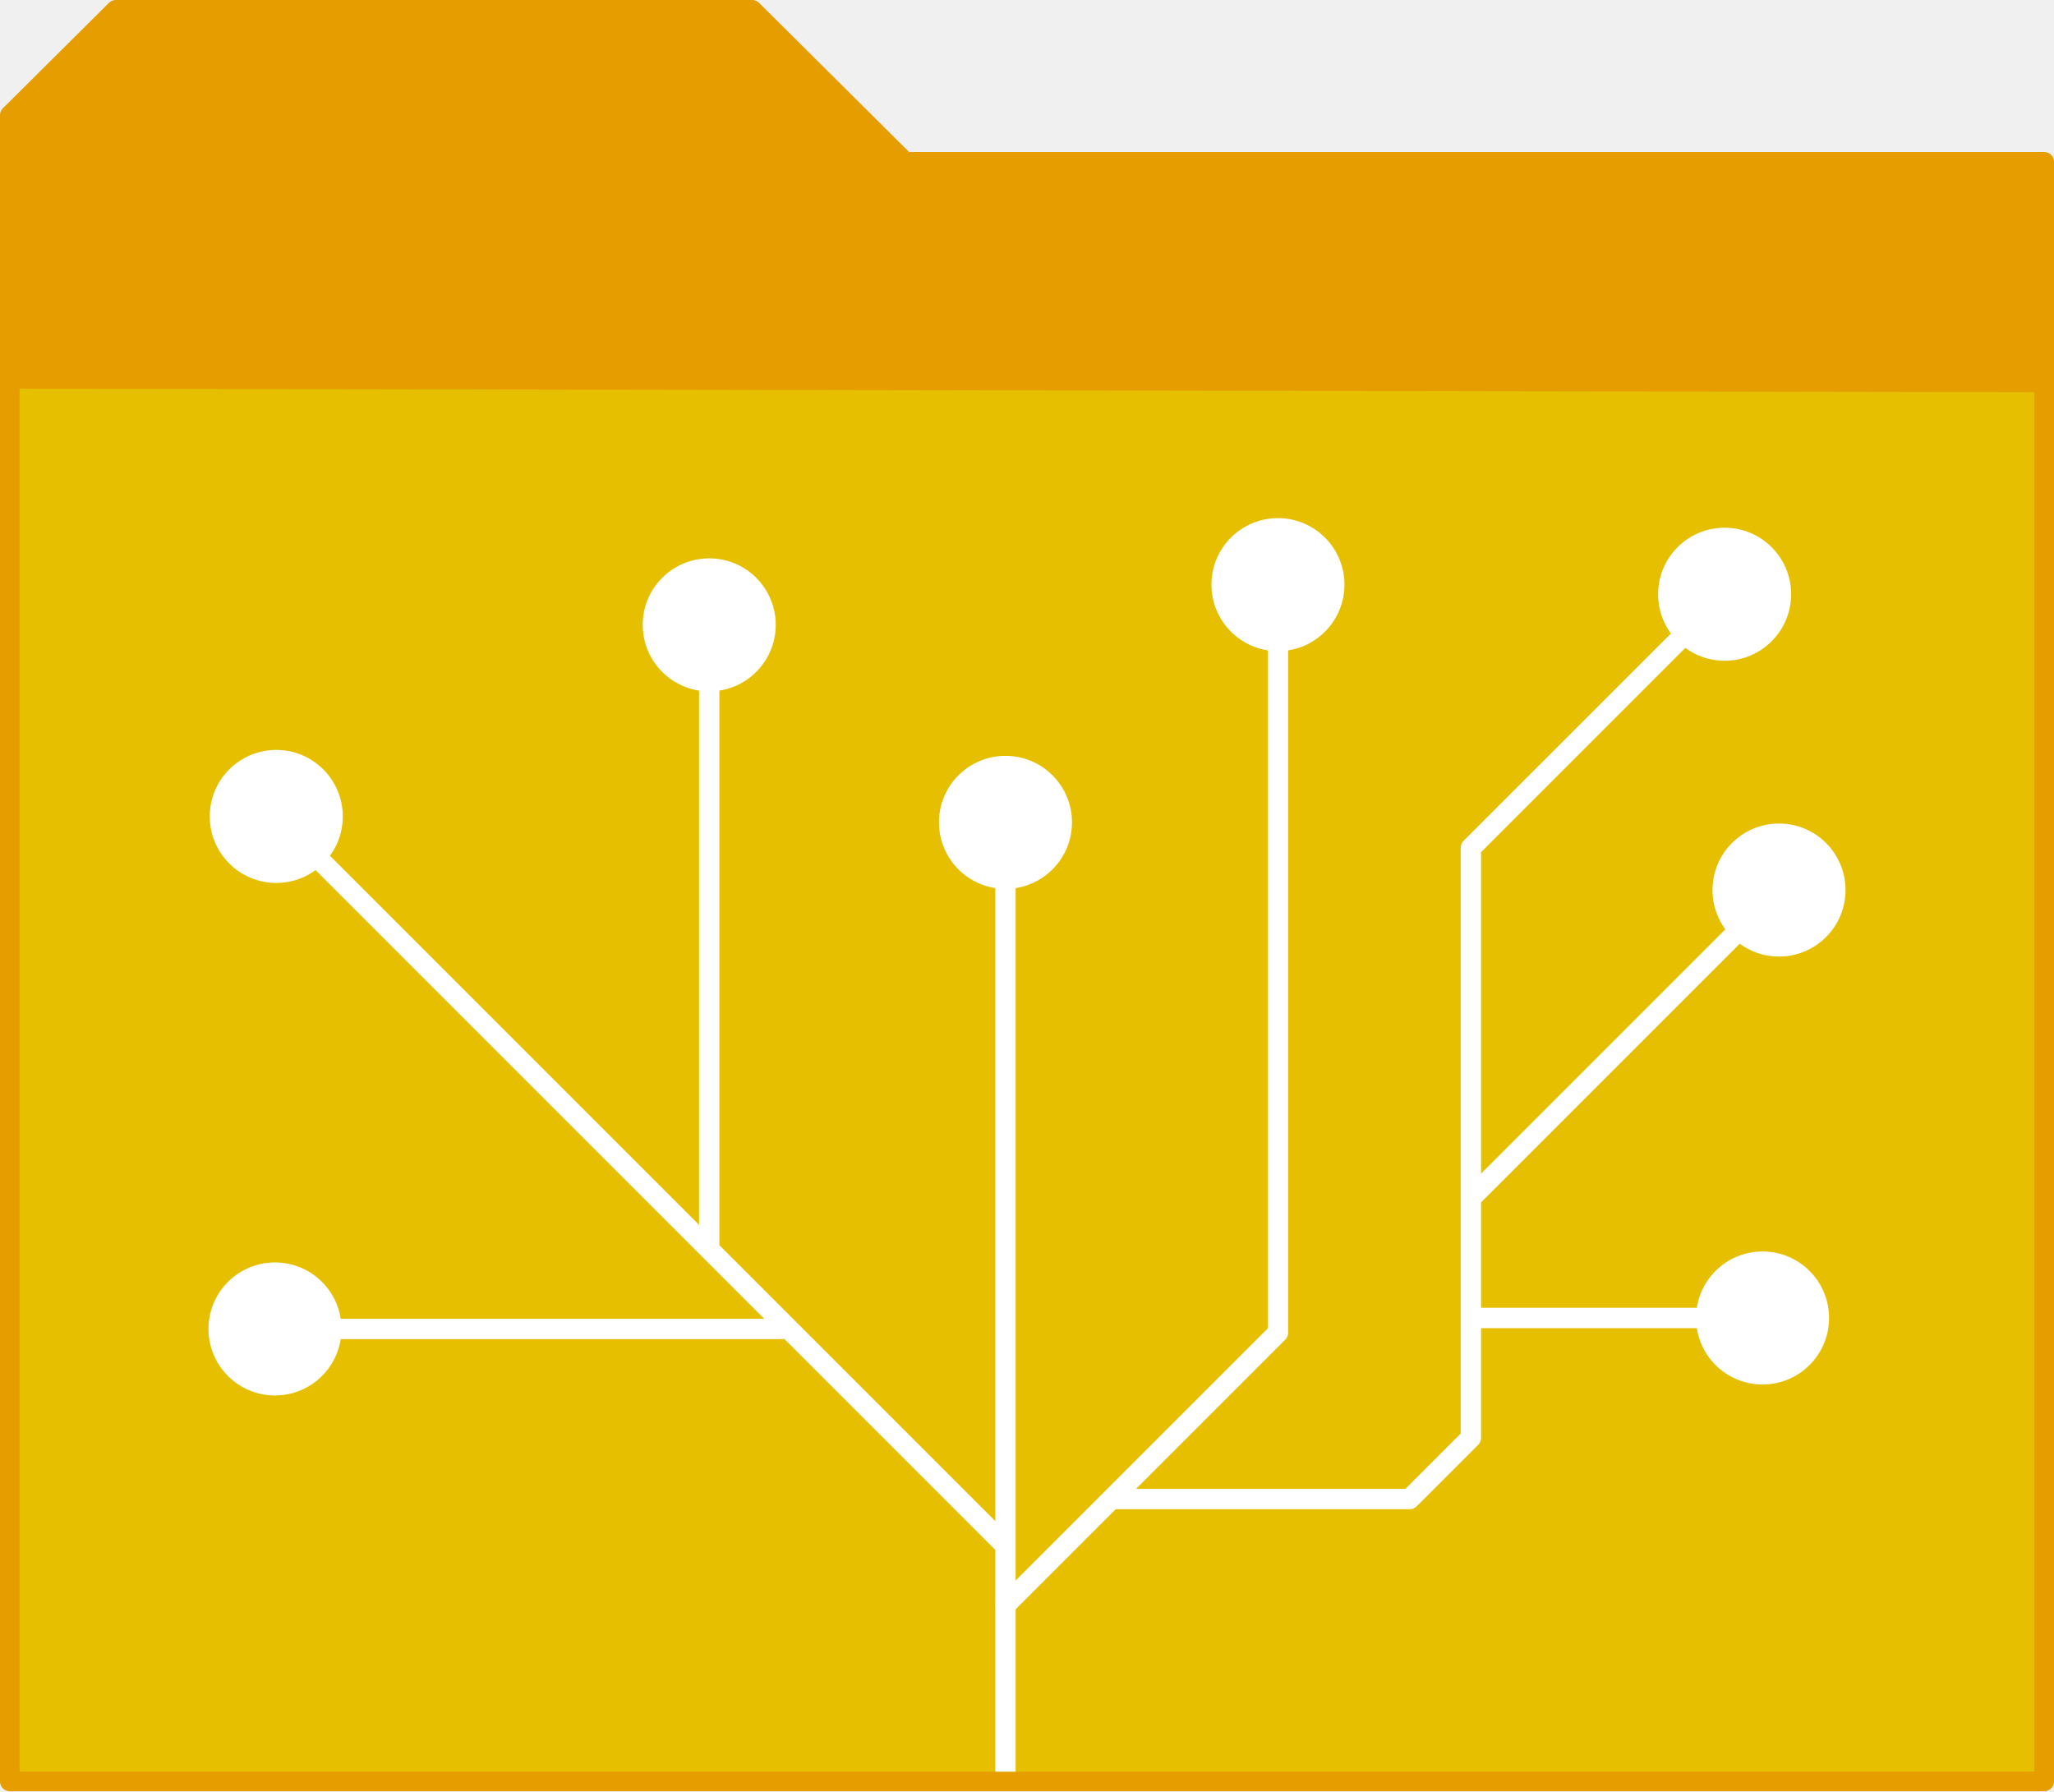
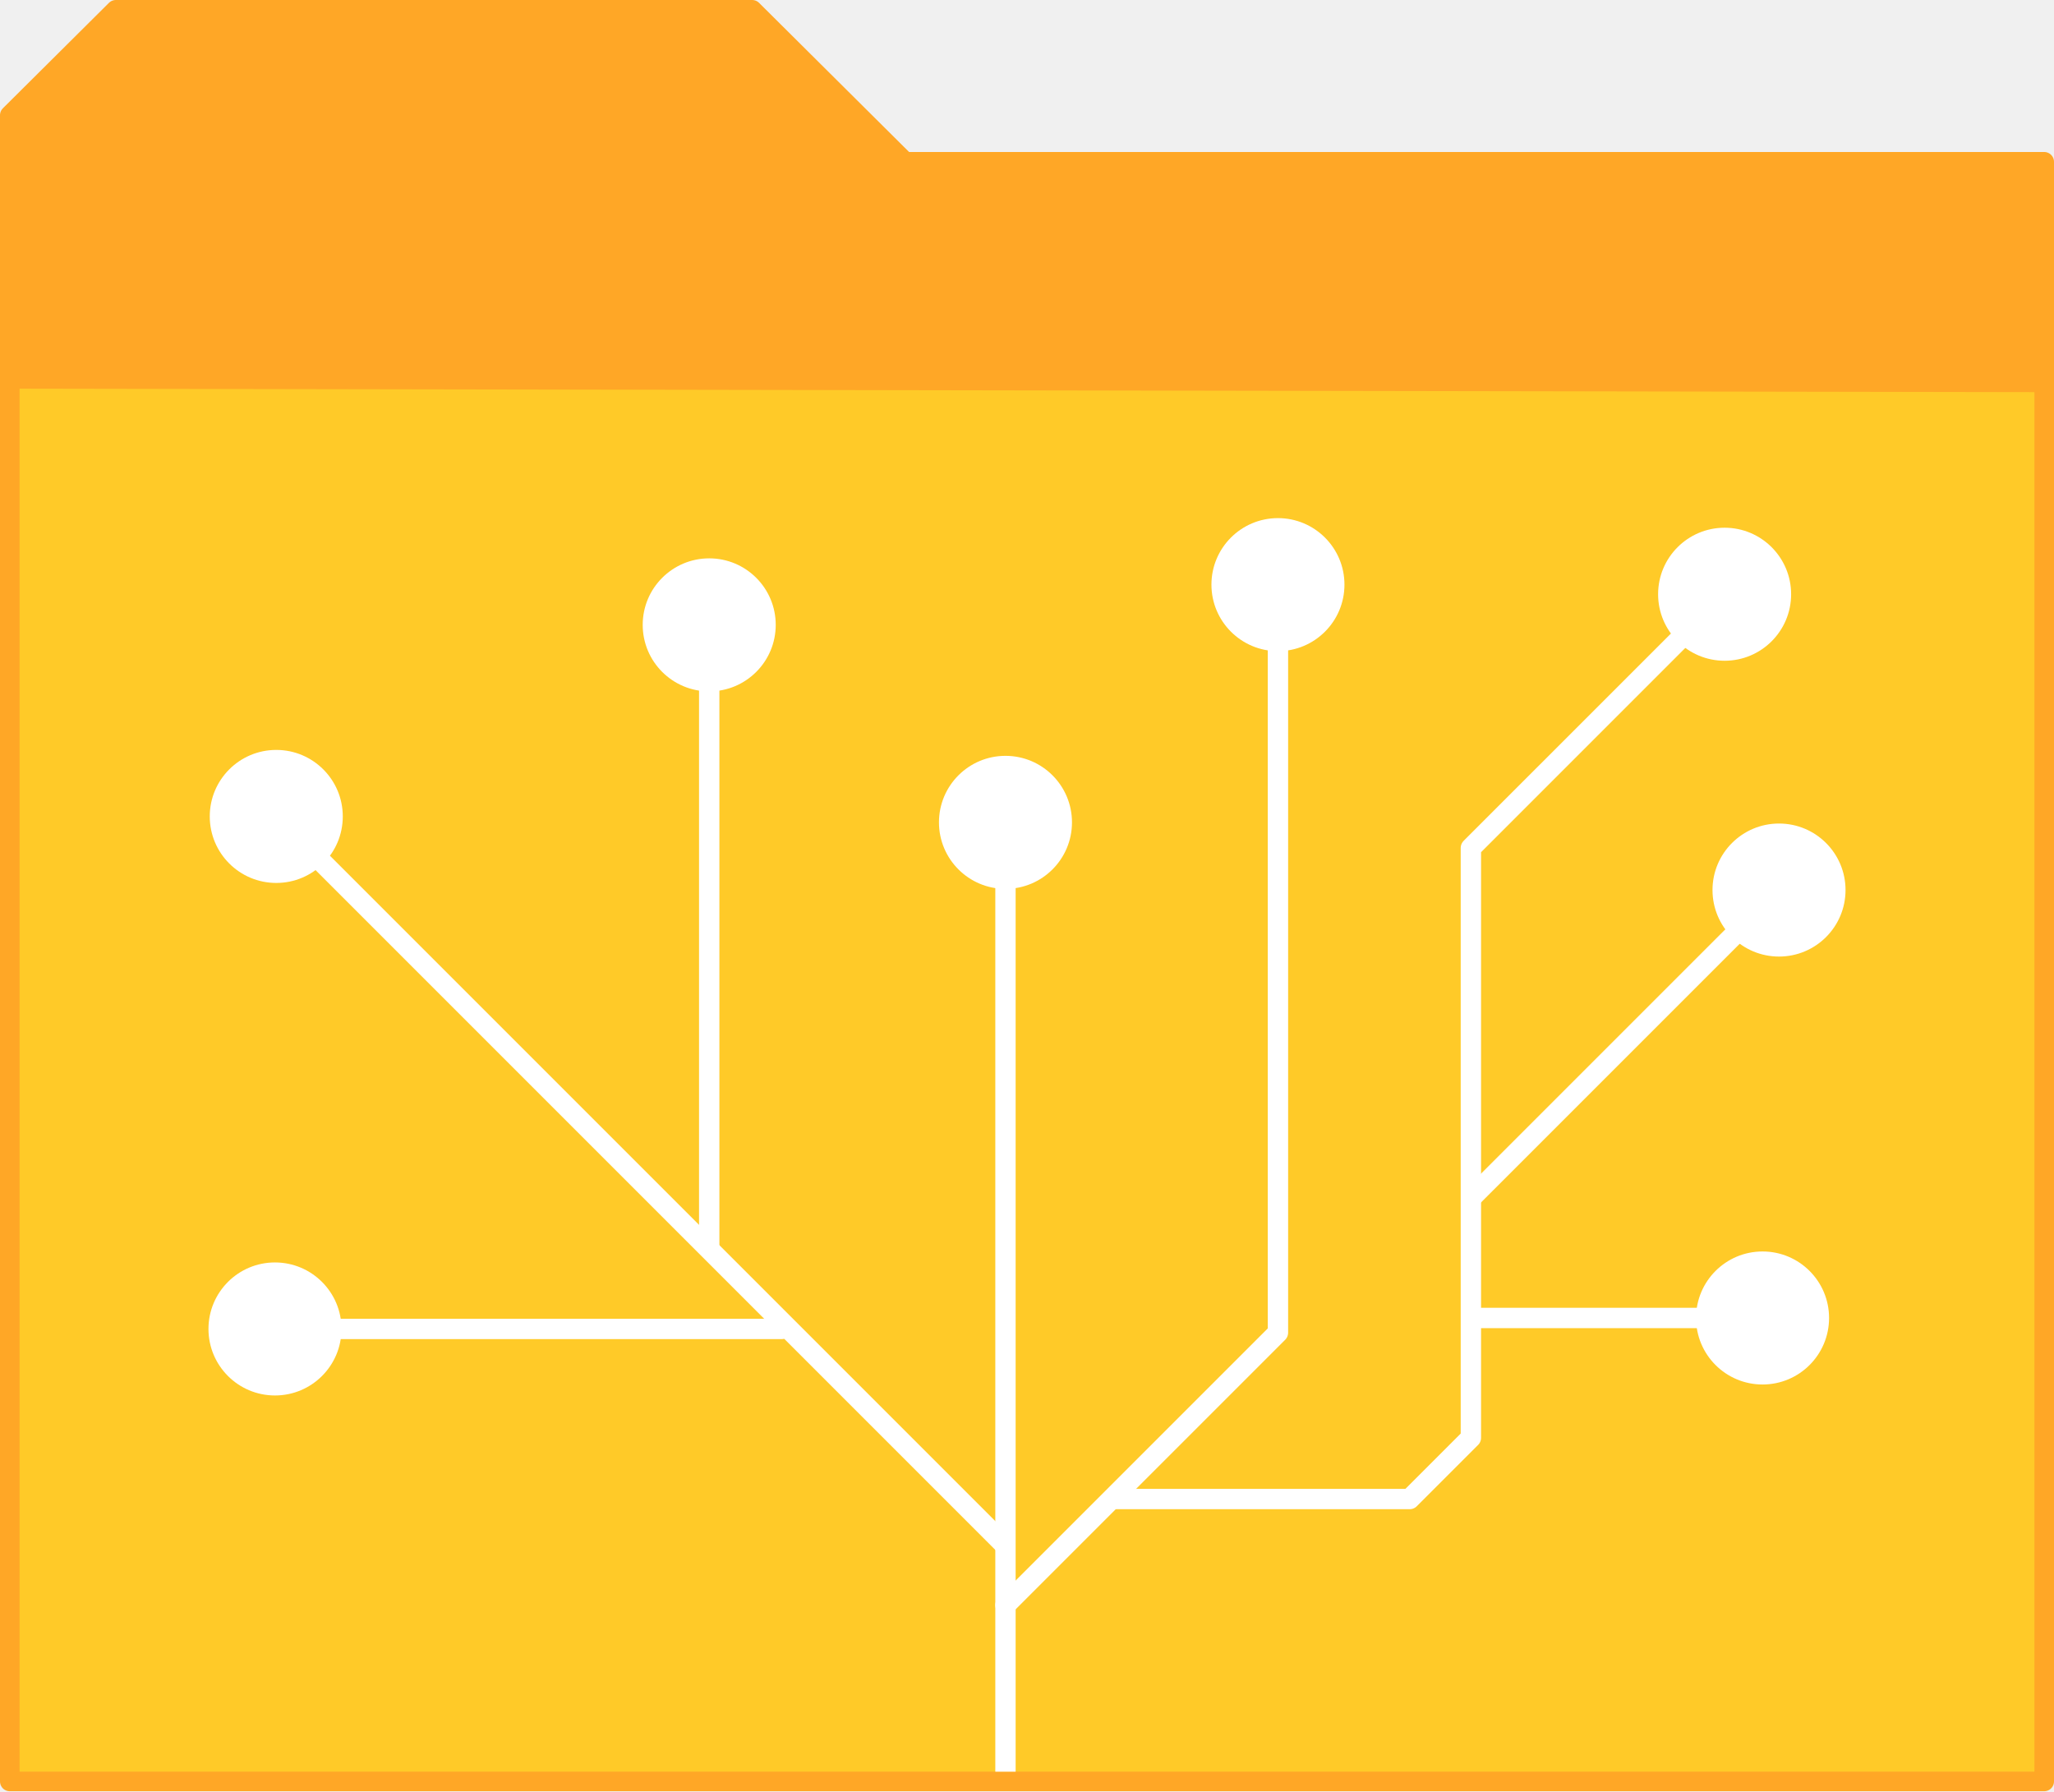
<svg xmlns="http://www.w3.org/2000/svg" version="1.1" id="svg1" width="525" height="457.814" viewBox="0 0 525 457.814">
  <defs id="defs1" />
  <g id="layer1" style="display:inline;opacity:1" transform="translate(-250,-190)">
-     <rect style="fill:#e5bf00;fill-opacity:1;stroke:#e59d00;stroke-width:5.002;stroke-linecap:round;stroke-linejoin:round;stroke-dasharray:none;stroke-opacity:1;paint-order:fill markers stroke" id="rect1" width="519.998" height="360.812" x="252.501" y="284.501" />
-     <path style="fill:#e59d00;fill-opacity:1;stroke:#e59d00;stroke-width:5.014;stroke-linecap:round;stroke-linejoin:round;stroke-dasharray:none;stroke-opacity:1;paint-order:fill markers stroke" d="m 252.507,286.821 v -67.367 l 27.106,-26.947 h 162.637 l 39.078,38.848 H 772.493 v 56.364 z" id="path2" />
+     <rect style="fill:#ffca28;fill-opacity:1;stroke:#ffa726;stroke-width:5.002;stroke-linecap:round;stroke-linejoin:round;stroke-dasharray:none;stroke-opacity:1;paint-order:fill markers stroke" id="rect1" width="519.998" height="360.812" x="252.501" y="284.501" />
+     <path style="fill:#ffa726;fill-opacity:1;stroke:#ffa726;stroke-width:5.014;stroke-linecap:round;stroke-linejoin:round;stroke-dasharray:none;stroke-opacity:1;paint-order:fill markers stroke" d="m 252.507,286.821 v -67.367 l 27.106,-26.947 h 162.637 l 39.078,38.848 H 772.493 v 56.364 z" id="path2" />
    <g id="g10" transform="matrix(1.040604,0,0,1.040604,-25.85969,-30.304)">
      <path style="fill:none;fill-opacity:1;stroke:#ffffff;stroke-width:4.995;stroke-linecap:square;stroke-linejoin:round;stroke-dasharray:none;stroke-opacity:1;paint-order:fill markers stroke" d="m 512.065,644.356 2.3e-4,-230.666" id="path3" />
      <path style="fill:none;fill-opacity:1;stroke:#ffffff;stroke-width:5;stroke-linecap:round;stroke-linejoin:round;stroke-dasharray:none;stroke-opacity:1;paint-order:fill markers stroke" d="m 512.065,605.943 66.928,-66.928 -5e-5,-183.714" id="path4" />
      <path style="fill:none;fill-opacity:1;stroke:#ffffff;stroke-width:5;stroke-linecap:round;stroke-linejoin:round;stroke-dasharray:none;stroke-opacity:1;paint-order:fill markers stroke" d="m 539.015,579.891 h 72.318 L 626.381,564.843 V 419.983 l 62.324,-62.323" id="path5" />
      <path style="fill:none;fill-opacity:1;stroke:#ffffff;stroke-width:5;stroke-linecap:round;stroke-linejoin:round;stroke-dasharray:none;stroke-opacity:1;paint-order:fill markers stroke" d="m 626.605,505.776 75.463,-75.463" id="path6" />
      <path style="fill:none;fill-opacity:1;stroke:#ffffff;stroke-width:5;stroke-linecap:round;stroke-linejoin:round;stroke-dasharray:none;stroke-opacity:1;paint-order:fill markers stroke" d="m 626.605,535.422 71.42,-2.3e-4" id="path7" />
      <path style="fill:none;fill-opacity:1;stroke:#ffffff;stroke-width:5;stroke-linecap:round;stroke-linejoin:round;stroke-dasharray:none;stroke-opacity:1;paint-order:fill markers stroke" d="M 511.84,591.12 332.954,412.235" id="path8" />
      <path style="fill:none;fill-opacity:1;stroke:#ffffff;stroke-width:5;stroke-linecap:round;stroke-linejoin:round;stroke-dasharray:none;stroke-opacity:1;paint-order:fill markers stroke" d="m 439.298,518.353 -6e-5,-153.17" id="path9" />
      <path style="fill:none;fill-opacity:1;stroke:#ffffff;stroke-width:5;stroke-linecap:round;stroke-linejoin:round;stroke-dasharray:none;stroke-opacity:1;paint-order:fill markers stroke" d="m 457.061,538.117 -124.423,2.5e-4" id="path10" />
      <circle style="opacity:1;fill:#ffffff;fill-opacity:1;stroke:none;stroke-width:1.041;stroke-linecap:square;stroke-linejoin:round;stroke-dasharray:none;stroke-opacity:1;paint-order:fill markers stroke" id="path11" cx="320.614" cy="398.669" r="17" transform="matrix(0.9609804,0,0,0.9609804,24.85069,29.12155)" />
      <circle style="opacity:1;fill:#ffffff;fill-opacity:1;stroke:none;stroke-width:1;stroke-linecap:square;stroke-linejoin:round;stroke-dasharray:none;stroke-opacity:1;paint-order:fill markers stroke" id="circle11" cx="332.638" cy="538.117" r="16.337" />
      <circle style="opacity:1;fill:#ffffff;fill-opacity:1;stroke:none;stroke-width:1;stroke-linecap:square;stroke-linejoin:round;stroke-dasharray:none;stroke-opacity:1;paint-order:fill markers stroke" id="circle12" cx="439.297" cy="365.183" r="16.337" />
      <circle style="opacity:1;fill:#ffffff;fill-opacity:1;stroke:none;stroke-width:1;stroke-linecap:square;stroke-linejoin:round;stroke-dasharray:none;stroke-opacity:1;paint-order:fill markers stroke" id="circle13" cx="512.065" cy="413.69" r="16.337" />
      <circle style="opacity:1;fill:#ffffff;fill-opacity:1;stroke:none;stroke-width:1;stroke-linecap:square;stroke-linejoin:round;stroke-dasharray:none;stroke-opacity:1;paint-order:fill markers stroke" id="circle14" cx="578.992" cy="355.301" r="16.337" />
      <circle style="opacity:1;fill:#ffffff;fill-opacity:1;stroke:none;stroke-width:1;stroke-linecap:square;stroke-linejoin:round;stroke-dasharray:none;stroke-opacity:1;paint-order:fill markers stroke" id="circle15" cx="688.705" cy="357.66" r="16.337" />
      <circle style="opacity:1;fill:#ffffff;fill-opacity:1;stroke:none;stroke-width:1;stroke-linecap:square;stroke-linejoin:round;stroke-dasharray:none;stroke-opacity:1;paint-order:fill markers stroke" id="circle16" cx="702.068" cy="430.314" r="16.337" />
      <circle style="opacity:1;fill:#ffffff;fill-opacity:1;stroke:none;stroke-width:1;stroke-linecap:square;stroke-linejoin:round;stroke-dasharray:none;stroke-opacity:1;paint-order:fill markers stroke" id="circle17" cx="698.025" cy="535.422" r="16.337" />
    </g>
  </g>
</svg>
